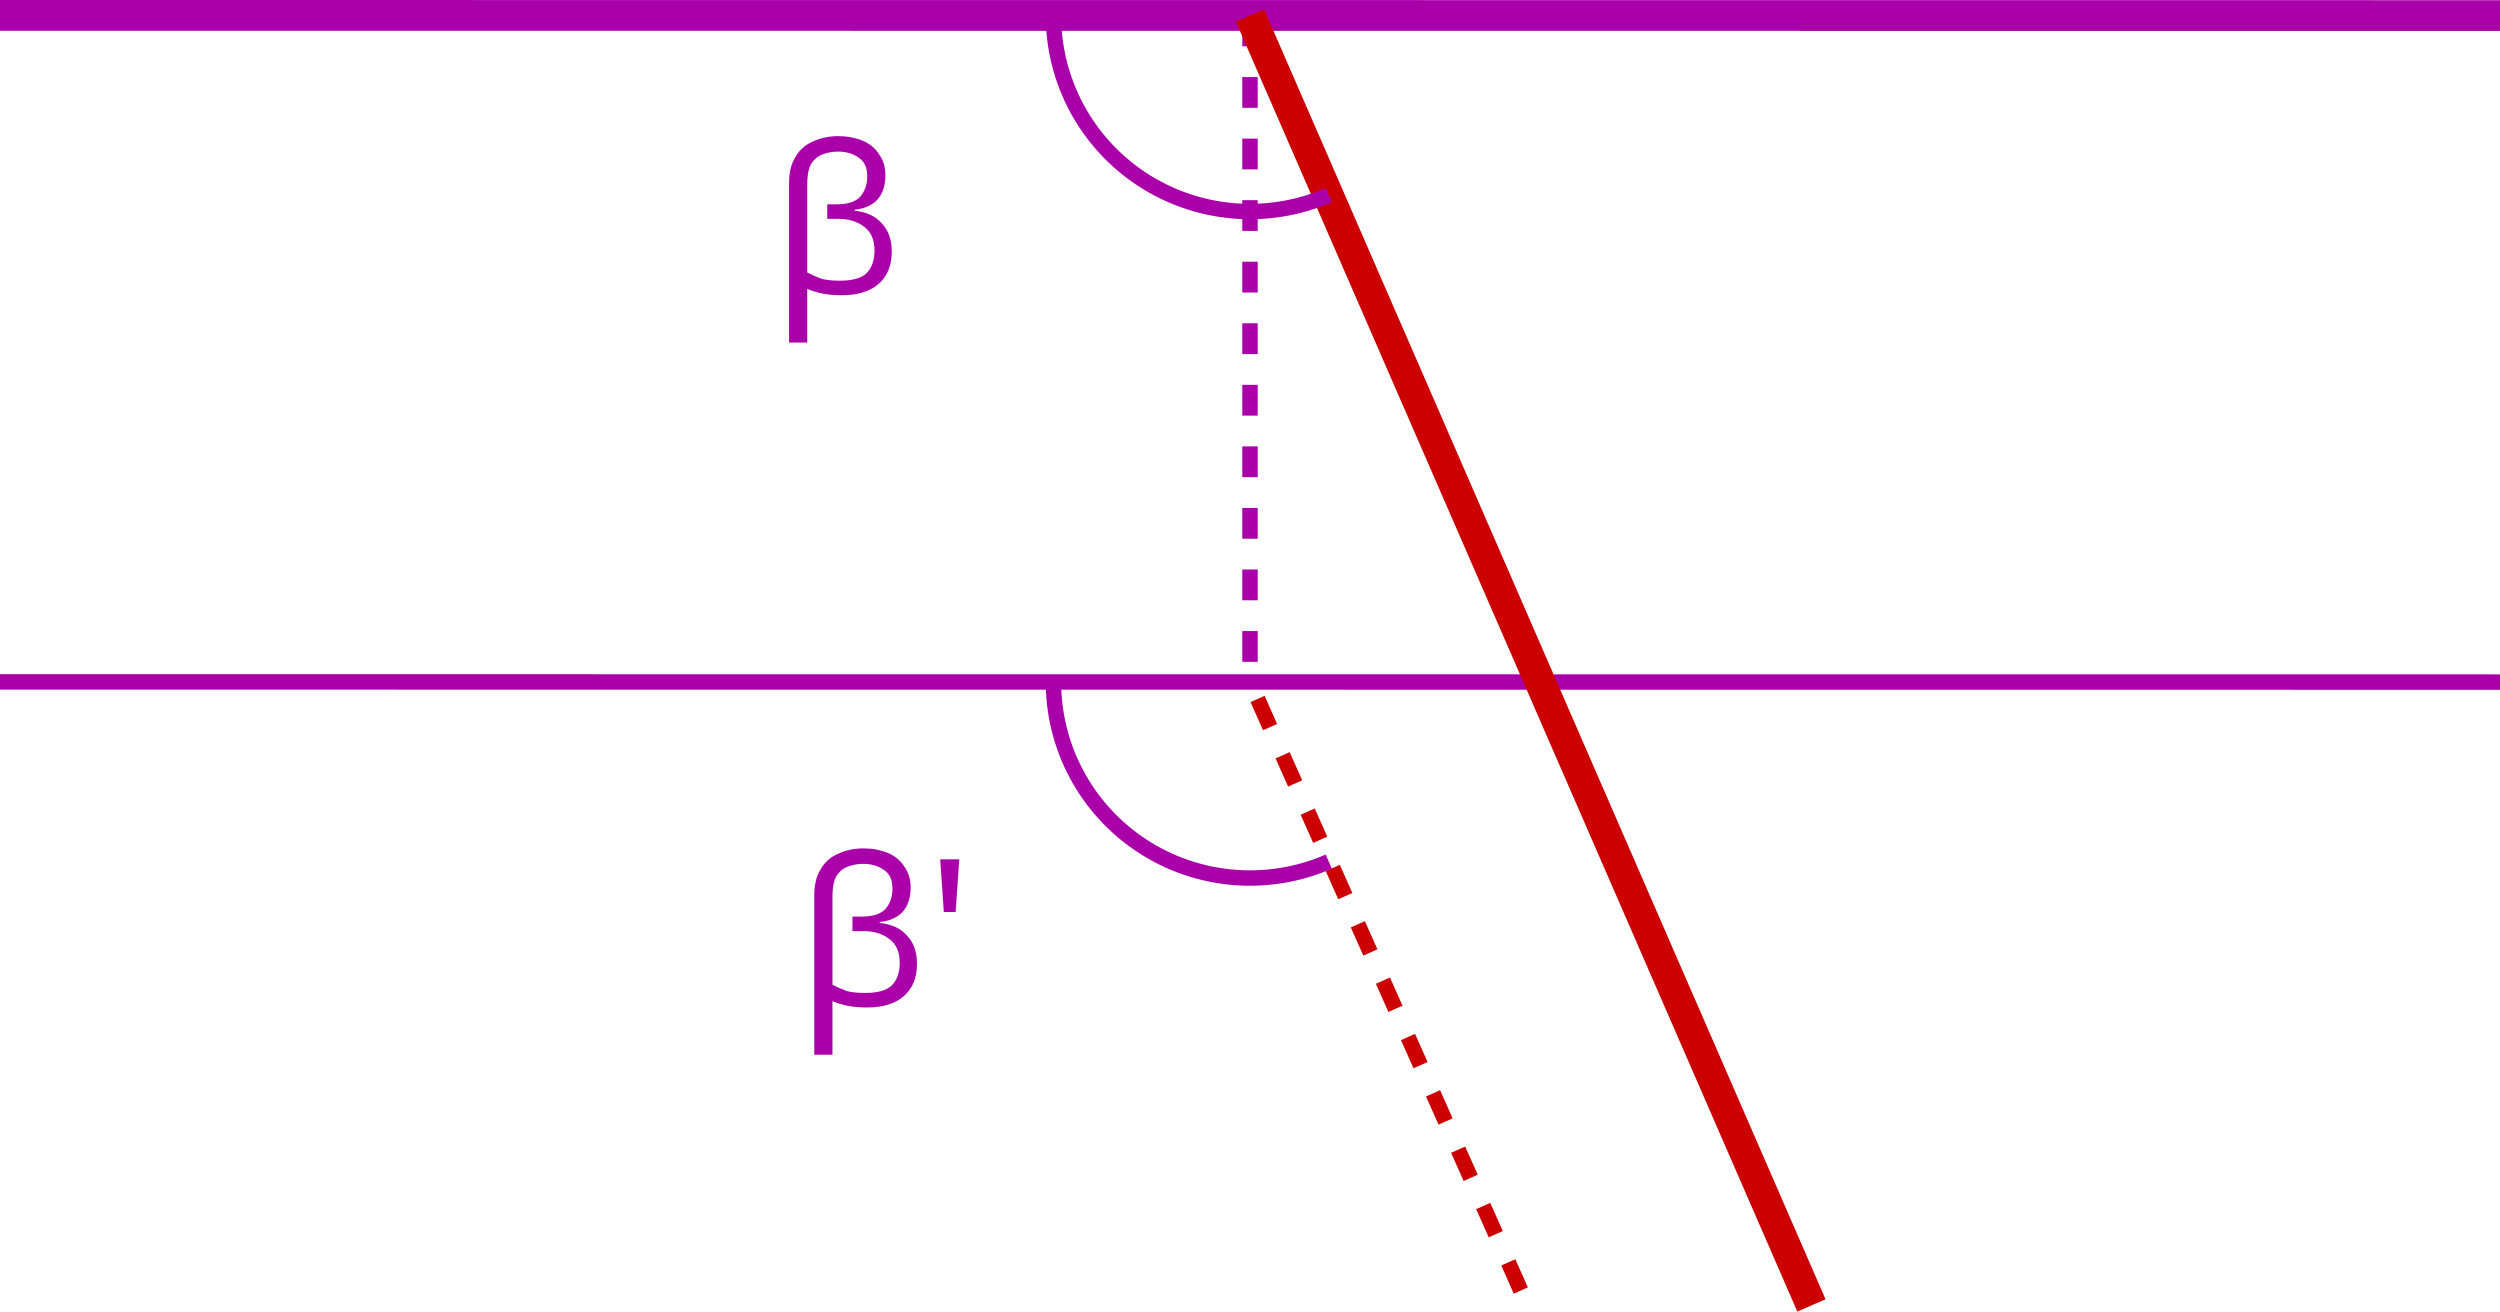
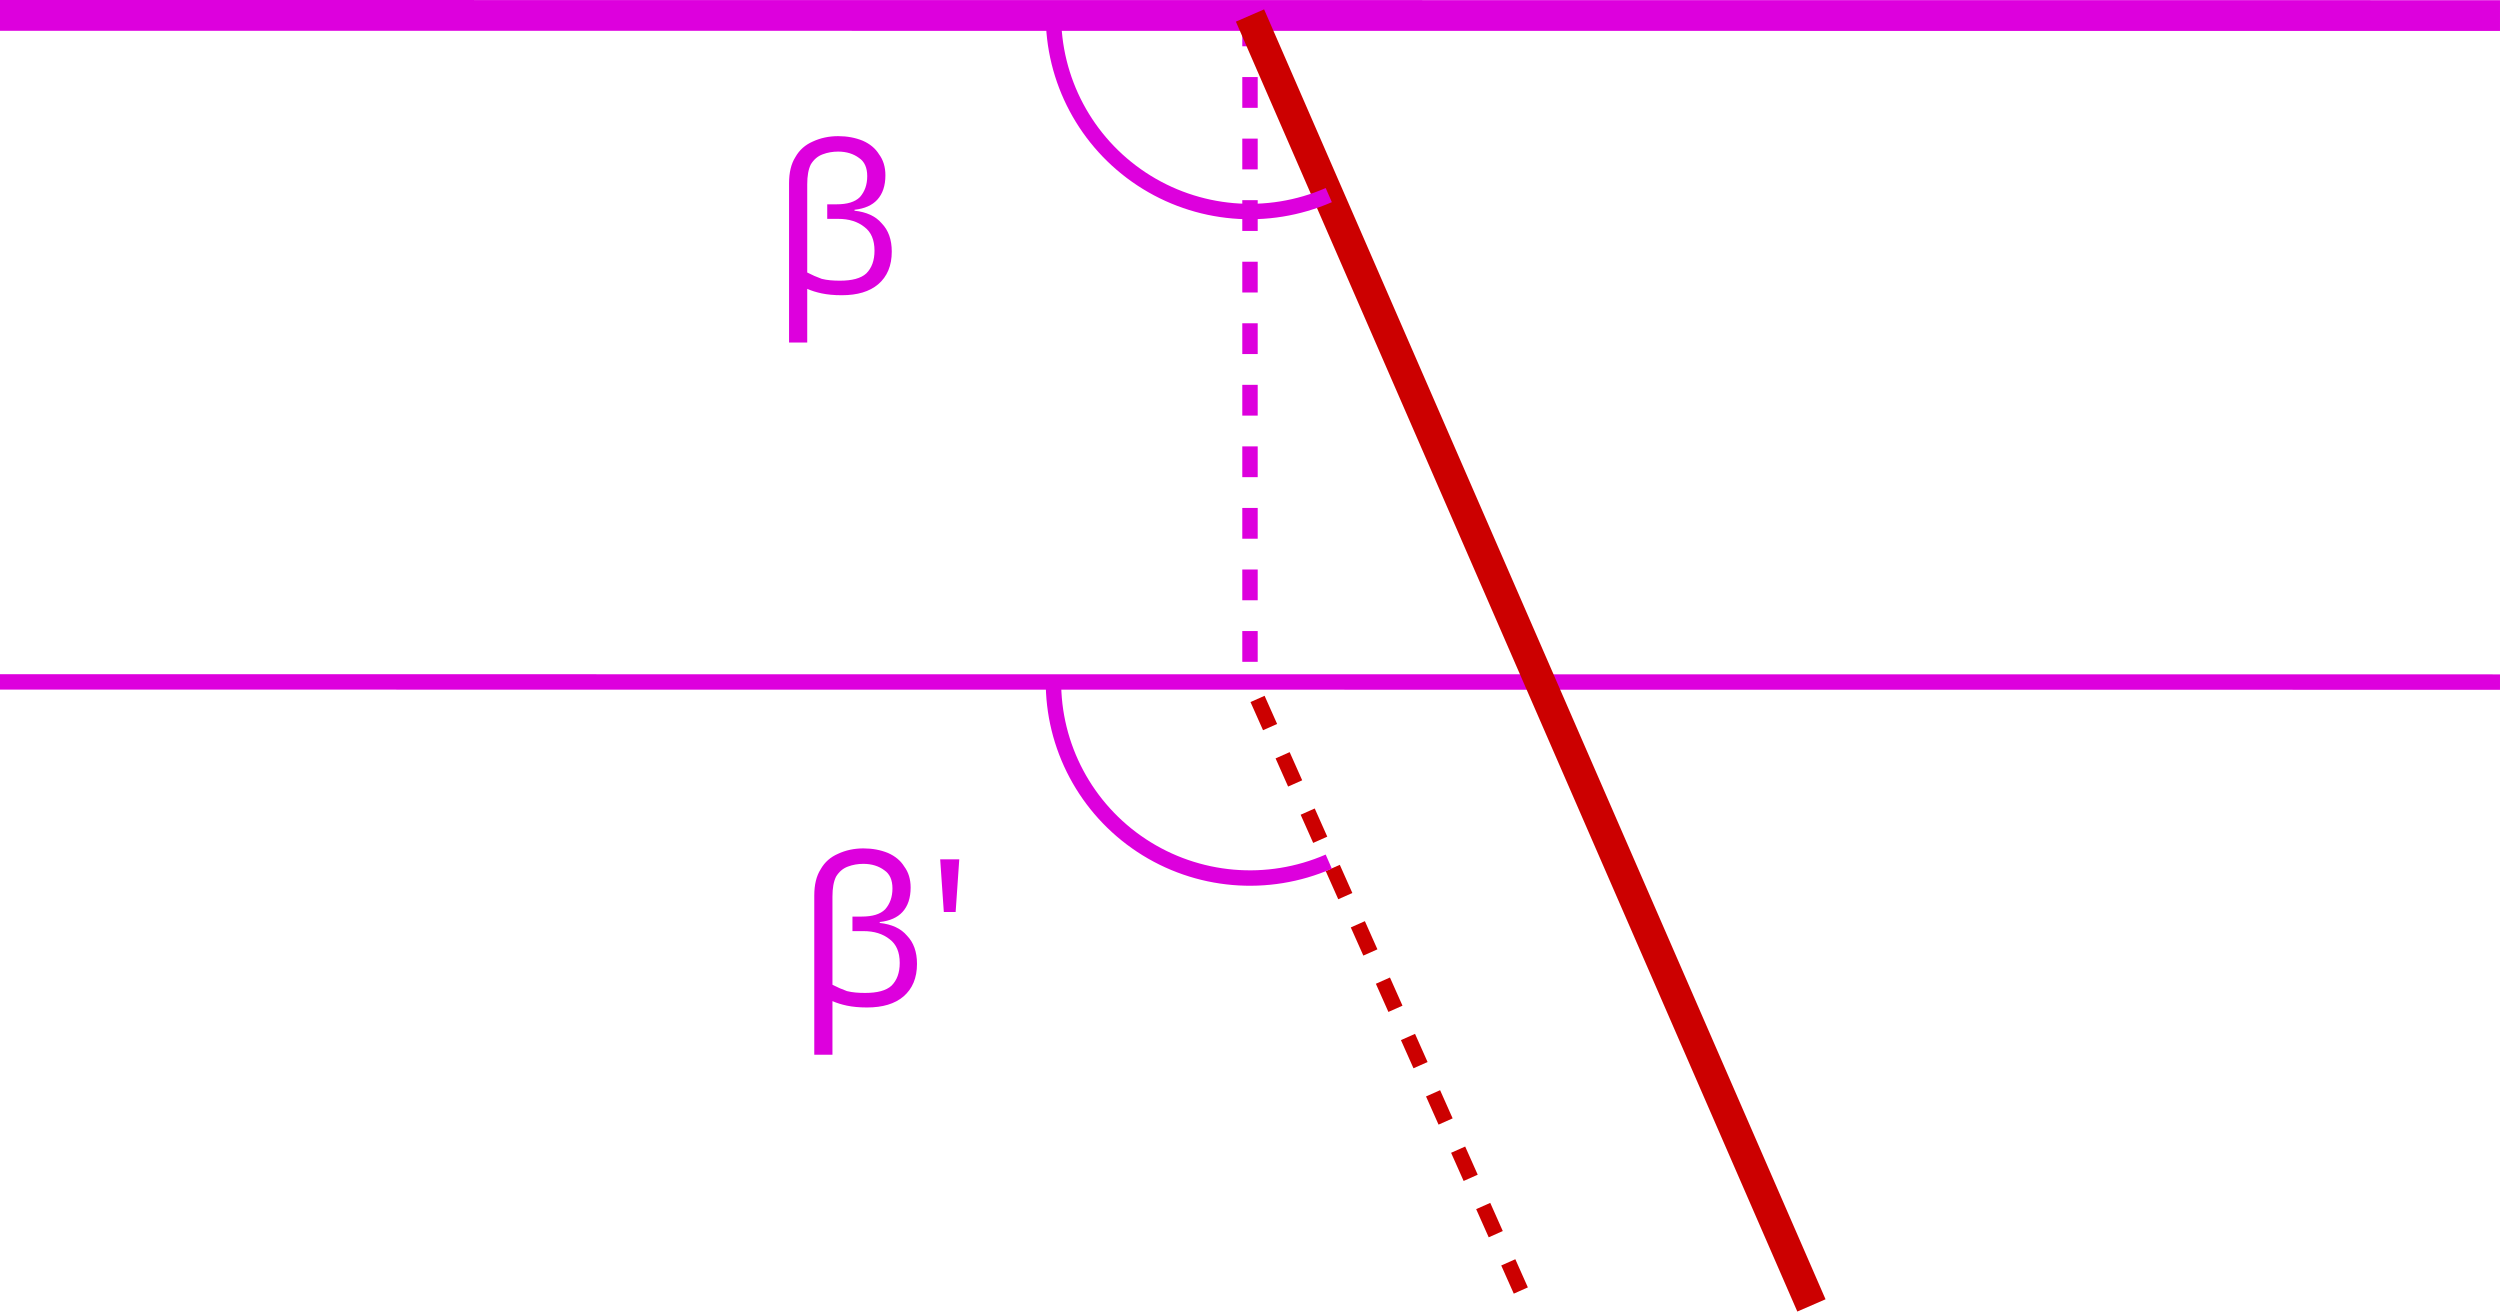
<svg xmlns="http://www.w3.org/2000/svg" width="42.97mm" height="22.543mm" viewBox="0 0 42.97 22.543" version="1.1" id="svg1">
  <defs id="defs1" />
  <g id="layer1" transform="translate(-568.0941,-387.2225)">
-     <path style="fill:none;stroke:#aa00aa;stroke-width:0.529;stroke-linecap:butt;stroke-linejoin:miter;stroke-dasharray:none;stroke-opacity:1" d="m 611.064,387.49 -42.97,-0.003" id="path79" part="handle_line_r" us_state="ga" />
-     <path style="fill:none;stroke:#aa00aa;stroke-width:0.265px;stroke-linecap:butt;stroke-linejoin:miter;stroke-dasharray:0.529, 0.529;stroke-dashoffset:0;stroke-opacity:1" d="m 589.579,387.489 -3e-5,11.456" id="path80" />
+     <path style="fill:none;stroke:#dd00dd;stroke-width:0.529;stroke-linecap:butt;stroke-linejoin:miter;stroke-dasharray:none;stroke-opacity:1" d="m 611.064,387.49 -42.97,-0.003" id="path79" part="handle_line_r" us_state="ga" />
+     <path style="fill:none;stroke:#dd00dd;stroke-width:0.265px;stroke-linecap:butt;stroke-linejoin:miter;stroke-dasharray:0.529, 0.529;stroke-dashoffset:0;stroke-opacity:1" d="m 589.579,387.489 -3e-5,11.456" id="path80" />
    <path id="path81" style="fill:none;stroke:#cc0000;stroke-width:0.265;stroke-linecap:butt;stroke-linejoin:miter;stroke-dasharray:0.53, 0.53;stroke-dashoffset:0;stroke-opacity:1" d="M 594.234,409.404 589.579,398.944" />
-     <path style="fill:none;stroke:#aa00aa;stroke-width:0.265;stroke-linecap:butt;stroke-linejoin:miter;stroke-dasharray:none;stroke-opacity:1" d="m 611.064,398.946 -42.97,-0.003" id="path84" part="handle_line_r" us_state="ga" />
+     <path style="fill:none;stroke:#dd00dd;stroke-width:0.265;stroke-linecap:butt;stroke-linejoin:miter;stroke-dasharray:none;stroke-opacity:1" d="m 611.064,398.946 -42.97,-0.003" id="path84" part="handle_line_r" us_state="ga" />
    <path id="path85" style="fill:none;stroke:#cc0000;stroke-width:0.529;stroke-linecap:butt;stroke-linejoin:miter;stroke-dasharray:none;stroke-opacity:1" d="m 599.229,409.66 -9.65,-22.171" />
-     <text xml:space="preserve" style="font-size:3.528px;line-height:1.25;font-family:'Noto Sans CJK JP';-inkscape-font-specification:'Noto Sans CJK JP';text-align:center;letter-spacing:0px;word-spacing:0px;writing-mode:lr-tb;text-anchor:middle;fill:#aa00aa;fill-opacity:1;stroke-width:0.265" x="584.446" y="392.262" id="text86">
-       <tspan id="tspan86" style="font-style:normal;font-variant:normal;font-weight:normal;font-stretch:normal;font-size:3.528px;font-family:'Noto Sans';-inkscape-font-specification:'Noto Sans';fill:#aa00aa;fill-opacity:1;stroke-width:0.265" x="584.446" y="392.262">β</tspan>
+     <text xml:space="preserve" style="font-size:3.528px;line-height:1.25;font-family:'Noto Sans CJK JP';-inkscape-font-specification:'Noto Sans CJK JP';text-align:center;letter-spacing:0px;word-spacing:0px;writing-mode:lr-tb;text-anchor:middle;fill:#dd00dd;fill-opacity:1;stroke-width:0.265" x="584.446" y="392.262" id="text86">
+       <tspan id="tspan86" style="font-style:normal;font-variant:normal;font-weight:normal;font-stretch:normal;font-size:3.528px;font-family:'Noto Sans';-inkscape-font-specification:'Noto Sans';fill:#dd00dd;fill-opacity:1;stroke-width:0.265" x="584.446" y="392.262">β</tspan>
    </text>
-     <path style="fill:none;fill-rule:evenodd;stroke:#aa00aa;stroke-width:0.265;stroke-dasharray:none;stroke-opacity:1;paint-order:stroke fill markers" id="path87" d="m 590.933,390.576 a 3.379,3.371 0 0 1 -3.218,-0.277 3.379,3.371 0 0 1 -1.514,-2.846" />
-     <path style="fill:none;fill-rule:evenodd;stroke:#aa00aa;stroke-width:0.265;stroke-dasharray:none;stroke-opacity:1;paint-order:stroke fill markers" id="path88" d="m 590.933,402.032 a 3.379,3.371 0 0 1 -3.218,-0.277 3.379,3.371 0 0 1 -1.514,-2.846" />
-     <text xml:space="preserve" style="font-size:3.528px;line-height:1.25;font-family:'Noto Sans CJK JP';-inkscape-font-specification:'Noto Sans CJK JP';text-align:center;letter-spacing:0px;word-spacing:0px;writing-mode:lr-tb;text-anchor:middle;fill:#aa00aa;fill-opacity:1;stroke-width:0.265" x="585.277" y="404.508" id="text88">
-       <tspan id="tspan88" style="font-style:normal;font-variant:normal;font-weight:normal;font-stretch:normal;font-size:3.528px;font-family:'Noto Sans';-inkscape-font-specification:'Noto Sans';fill:#aa00aa;fill-opacity:1;stroke-width:0.265" x="585.277" y="404.508">β'</tspan>
+     <path style="fill:none;fill-rule:evenodd;stroke:#dd00dd;stroke-width:0.265;stroke-dasharray:none;stroke-opacity:1;paint-order:stroke fill markers" id="path87" d="m 590.933,390.576 a 3.379,3.371 0 0 1 -3.218,-0.277 3.379,3.371 0 0 1 -1.514,-2.846" />
+     <path style="fill:none;fill-rule:evenodd;stroke:#dd00dd;stroke-width:0.265;stroke-dasharray:none;stroke-opacity:1;paint-order:stroke fill markers" id="path88" d="m 590.933,402.032 a 3.379,3.371 0 0 1 -3.218,-0.277 3.379,3.371 0 0 1 -1.514,-2.846" />
+     <text xml:space="preserve" style="font-size:3.528px;line-height:1.25;font-family:'Noto Sans CJK JP';-inkscape-font-specification:'Noto Sans CJK JP';text-align:center;letter-spacing:0px;word-spacing:0px;writing-mode:lr-tb;text-anchor:middle;fill:#dd00dd;fill-opacity:1;stroke-width:0.265" x="585.277" y="404.508" id="text88">
+       <tspan id="tspan88" style="font-style:normal;font-variant:normal;font-weight:normal;font-stretch:normal;font-size:3.528px;font-family:'Noto Sans';-inkscape-font-specification:'Noto Sans';fill:#dd00dd;fill-opacity:1;stroke-width:0.265" x="585.277" y="404.508">β'</tspan>
    </text>
  </g>
</svg>
